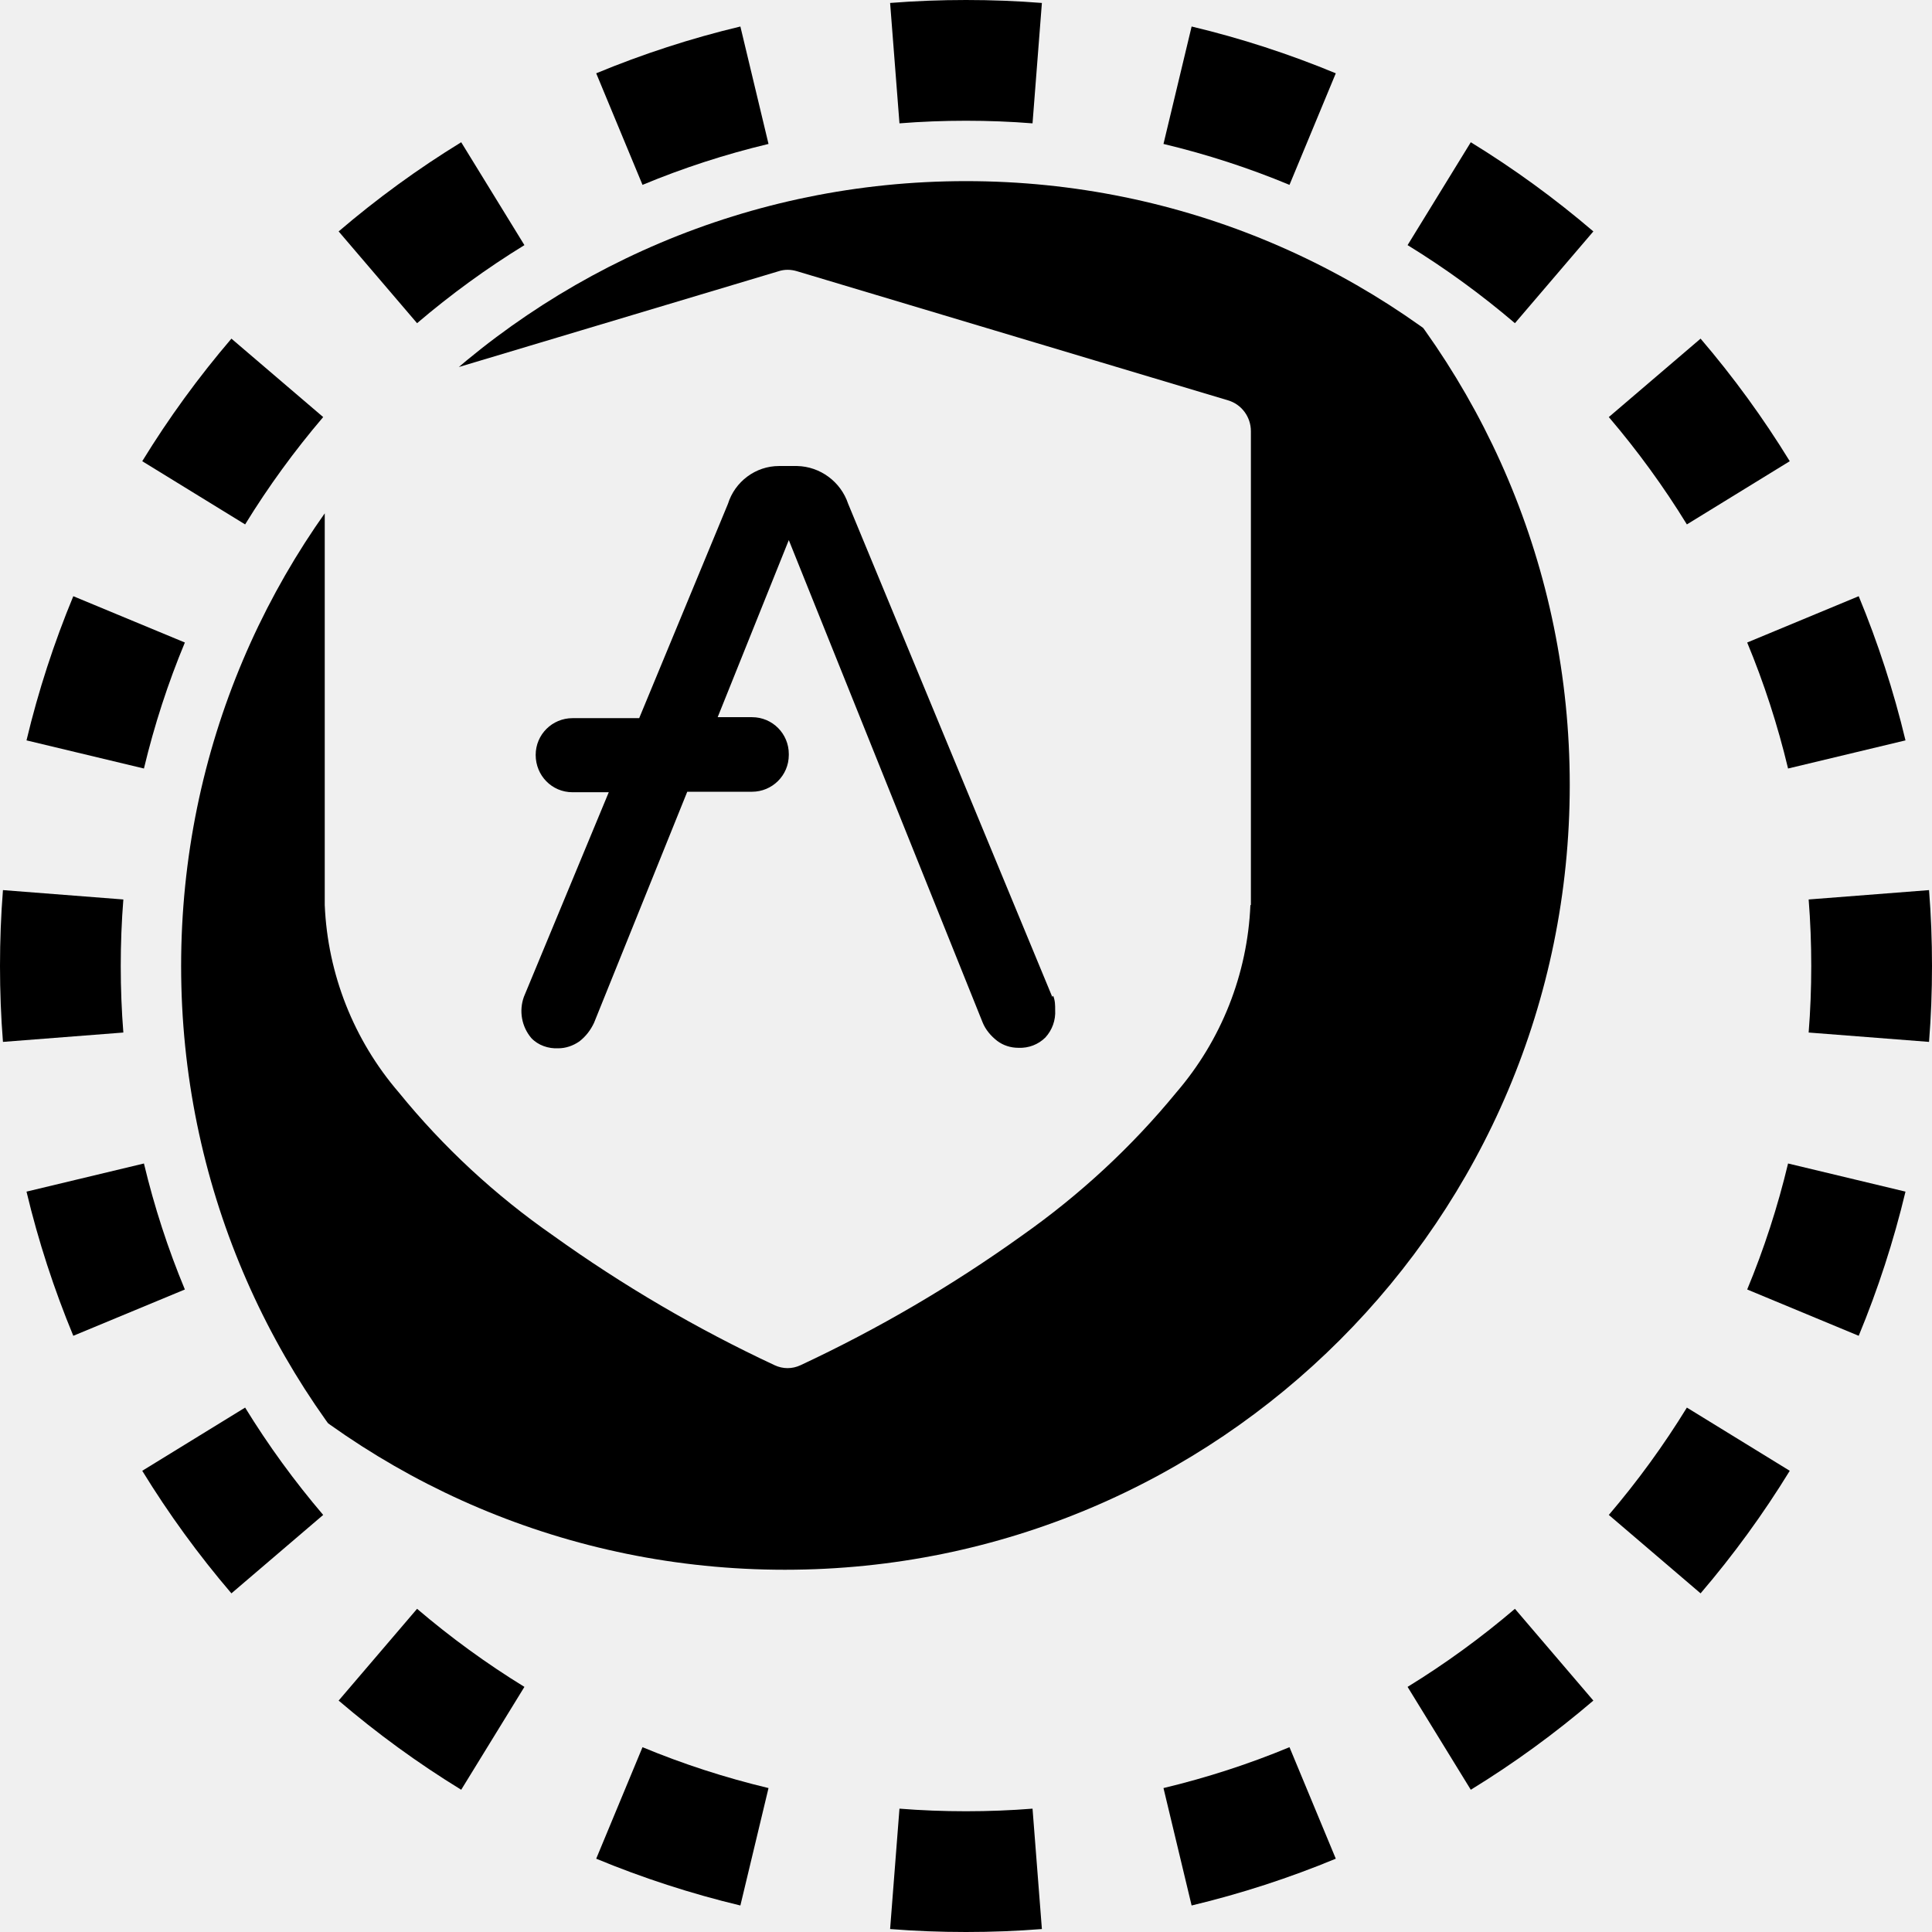
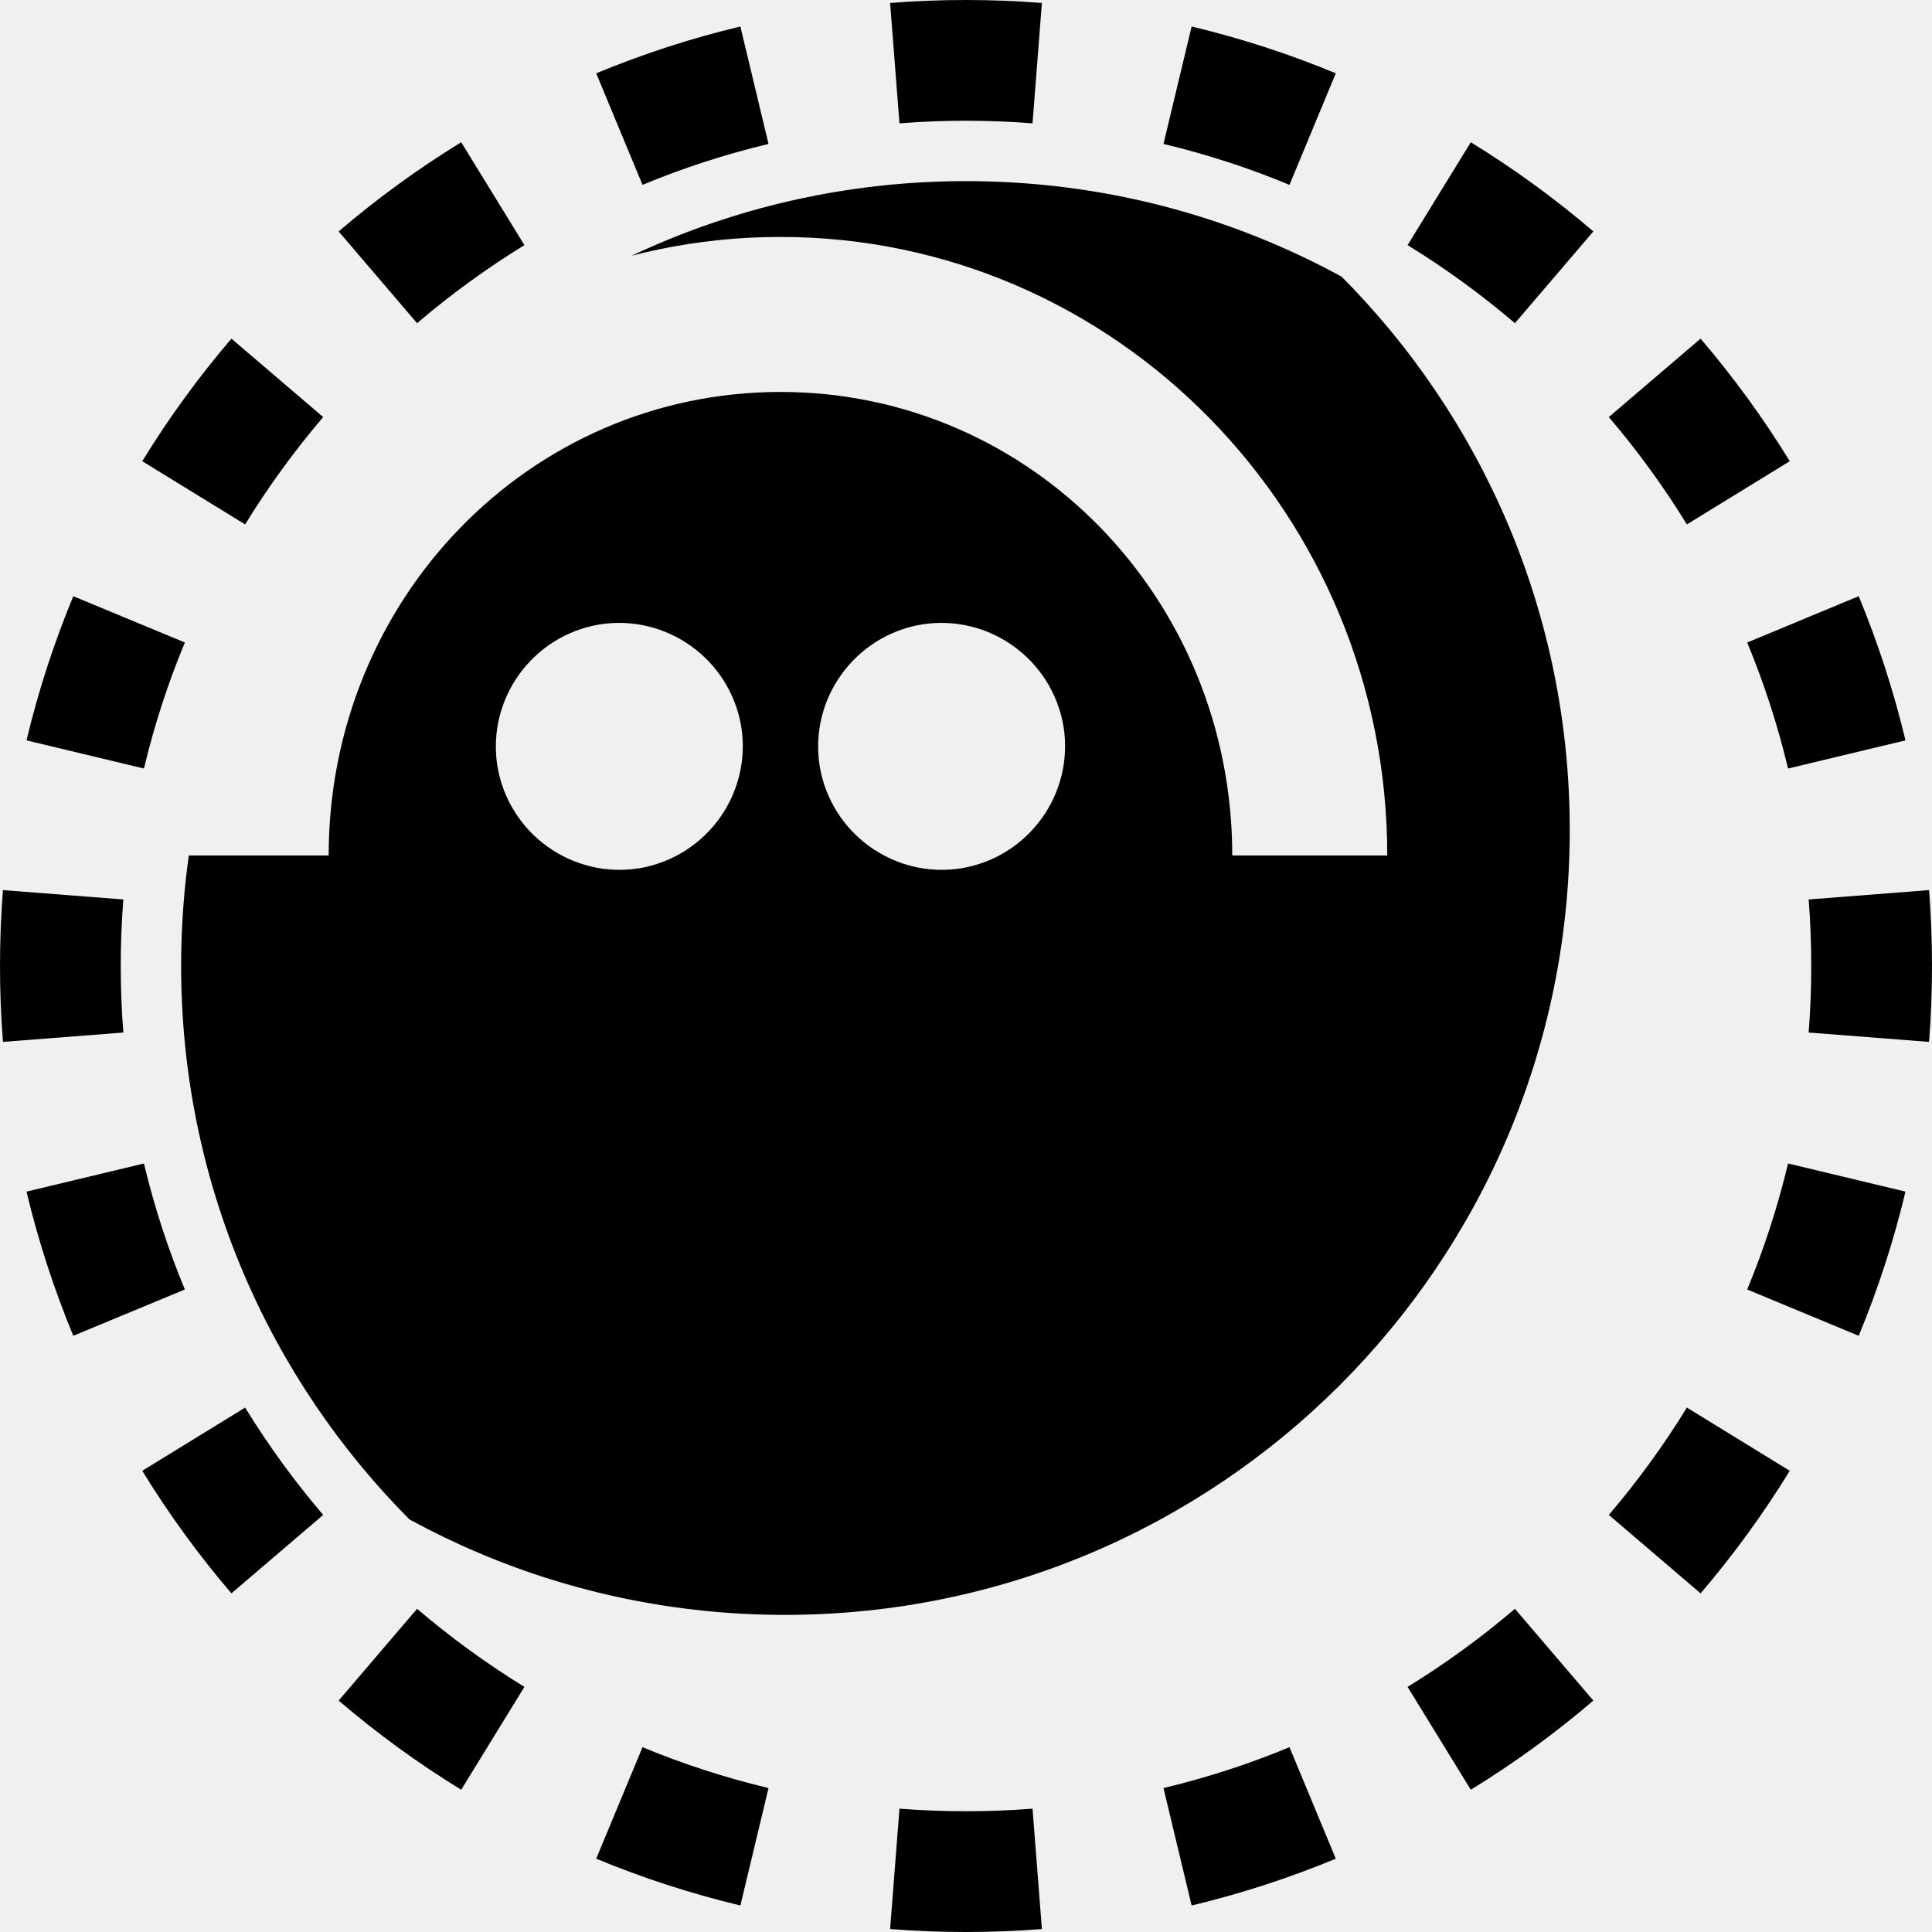
<svg xmlns="http://www.w3.org/2000/svg" width="32" height="32" viewBox="0 0 32 32" fill="none">
  <path fill-rule="evenodd" clip-rule="evenodd" d="M31.951 17.257L29.957 17.102C29.986 16.738 30 16.371 30 16C30 15.629 29.986 15.261 29.957 14.898L31.951 14.743C31.984 15.158 32 15.577 32 16C32 16.423 31.984 16.842 31.951 17.257ZM31.561 12.263L29.616 12.729C29.444 12.01 29.217 11.312 28.939 10.642L30.786 9.875C31.104 10.643 31.364 11.441 31.561 12.263ZM29.644 7.639L27.94 8.686C27.555 8.059 27.122 7.465 26.647 6.908L28.167 5.609C28.71 6.244 29.205 6.923 29.644 7.639ZM26.391 3.833L25.092 5.353C24.535 4.878 23.941 4.445 23.314 4.06L24.361 2.356C25.077 2.795 25.756 3.29 26.391 3.833ZM22.125 1.214L21.358 3.062C20.688 2.783 19.99 2.556 19.271 2.384L19.737 0.439C20.559 0.635 21.357 0.896 22.125 1.214ZM17.257 0.049L17.102 2.043C16.738 2.014 16.371 2 16 2C15.629 2 15.261 2.014 14.898 2.043L14.743 0.049C15.158 0.016 15.577 0 16 0C16.423 0 16.842 0.016 17.257 0.049ZM12.263 0.439L12.729 2.384C12.01 2.556 11.312 2.783 10.642 3.062L9.875 1.214C10.643 0.896 11.441 0.635 12.263 0.439ZM7.639 2.356L8.686 4.06C8.059 4.445 7.465 4.878 6.908 5.353L5.609 3.833C6.244 3.29 6.923 2.795 7.639 2.356ZM3.833 5.609L5.353 6.908C4.878 7.465 4.445 8.059 4.06 8.686L2.356 7.639C2.795 6.923 3.29 6.244 3.833 5.609ZM1.214 9.875L3.062 10.642C2.783 11.312 2.556 12.01 2.384 12.729L0.439 12.263C0.635 11.441 0.896 10.643 1.214 9.875ZM0.049 14.743C0.016 15.158 0 15.577 0 16C0 16.423 0.016 16.842 0.049 17.257L2.043 17.102C2.014 16.738 2 16.371 2 16C2 15.629 2.014 15.261 2.043 14.898L0.049 14.743ZM0.439 19.737L2.384 19.271C2.556 19.99 2.783 20.688 3.062 21.358L1.214 22.125C0.896 21.357 0.635 20.559 0.439 19.737ZM2.356 24.361L4.06 23.314C4.445 23.941 4.878 24.535 5.353 25.092L3.833 26.391C3.29 25.756 2.795 25.077 2.356 24.361ZM5.609 28.167L6.908 26.647C7.465 27.122 8.059 27.555 8.686 27.94L7.639 29.644C6.923 29.205 6.244 28.71 5.609 28.167ZM9.875 30.786L10.642 28.939C11.312 29.217 12.01 29.444 12.729 29.616L12.263 31.561C11.441 31.364 10.643 31.104 9.875 30.786ZM14.743 31.951L14.898 29.957C15.261 29.986 15.629 30 16 30C16.371 30 16.738 29.986 17.102 29.957L17.257 31.951C16.842 31.984 16.423 32 16 32C15.577 32 15.158 31.984 14.743 31.951ZM19.737 31.561L19.271 29.616C19.99 29.444 20.688 29.217 21.358 28.939L22.125 30.786C21.357 31.104 20.559 31.364 19.737 31.561ZM24.361 29.644L23.314 27.94C23.941 27.555 24.535 27.122 25.092 26.647L26.391 28.167C25.756 28.71 25.077 29.205 24.361 29.644ZM28.167 26.391L26.647 25.092C27.122 24.535 27.555 23.941 27.94 23.314L29.644 24.361C29.205 25.077 28.71 25.756 28.167 26.391ZM30.786 22.125L28.939 21.358C29.217 20.688 29.444 19.99 29.616 19.271L31.561 19.737C31.364 20.559 31.104 21.357 30.786 22.125Z" fill="currentColor" />
  <g clip-path="url(#circleClip)">
    <g style="transform: scale(0.8125); transform-origin: 50% 50%;">
-       <g fill="currentColor" clip-path="url(#clip0_298_885)">
-         <path d="M16 0C7.16 0 0 7.16 0 16s7.16 16 16 16 16-7.16 16-16S24.84 0 16 0m9.49 18.45a6.26 6.26 0 0 1-1.51 3.82c-.91 1.11-1.97 2.09-3.15 2.92a28.3 28.3 0 0 1-4.51 2.64c-.17.08-.36.08-.53 0a28.3 28.3 0 0 1-4.51-2.64c-1.18-.82-2.24-1.8-3.15-2.92a6.26 6.26 0 0 1-1.51-3.82V8.79c0-.29.19-.54.47-.63l8.78-2.63c.12-.04.25-.04.38 0l8.78 2.63c.28.08.47.34.47.63v9.66z" />
-         <path d="m21.45 20.32-4.16-10.05c-.15-.45-.57-.76-1.04-.77h-.37c-.48 0-.9.32-1.04.77l-1.81 4.37h-1.36c-.41 0-.75.33-.75.75s.33.76.75.76h.74l-1.73 4.17a.853.853 0 0 0 .15.84c.14.15.35.22.55.21.15 0 .3-.05.43-.14.13-.1.23-.23.3-.38l1.9-4.71h1.32c.41 0 .75-.33.75-.75v-.02c0-.41-.33-.75-.75-.75h-.7l1.45-3.61 3.95 9.83c.06.15.17.28.3.38.12.09.27.14.43.14.21.01.41-.07.55-.21a.76.76 0 0 0 .2-.56c0-.1 0-.19-.04-.29z" />
-       </g>
-       <defs>
-         <clipPath id="clip0_298_885">
-           <path fill="#fff" d="M0 0h32v32H0z" />
-         </clipPath>
-       </defs>
+       <path fill="currentColor" d="M16 .92c-8.84 0-16 7.17-16 16s7.16 16 16 16 16-7.16 16-16-7.16-16-16-16M13.03 17.7c-1.37.22-2.66-.71-2.89-2.08-.22-1.37.71-2.66 2.08-2.89 1.37-.22 2.66.71 2.89 2.08.22 1.37-.71 2.66-2.08 2.89m6.57 0c-1.37.22-2.66-.71-2.89-2.08-.22-1.37.71-2.66 2.08-2.89 1.37-.22 2.66.71 2.89 2.08.22 1.37-.71 2.66-2.08 2.89m5.52-.26c0-5.22-4.09-9.45-9.21-9.45S6.7 12.22 6.7 17.44H3.54c0-6.96 5.54-12.61 12.37-12.61s12.37 5.65 12.37 12.61z" />
    </g>
  </g>
  <defs>
    <clipPath id="circleClip">
      <circle cx="16" cy="16" r="13" />
    </clipPath>
  </defs>
</svg>
